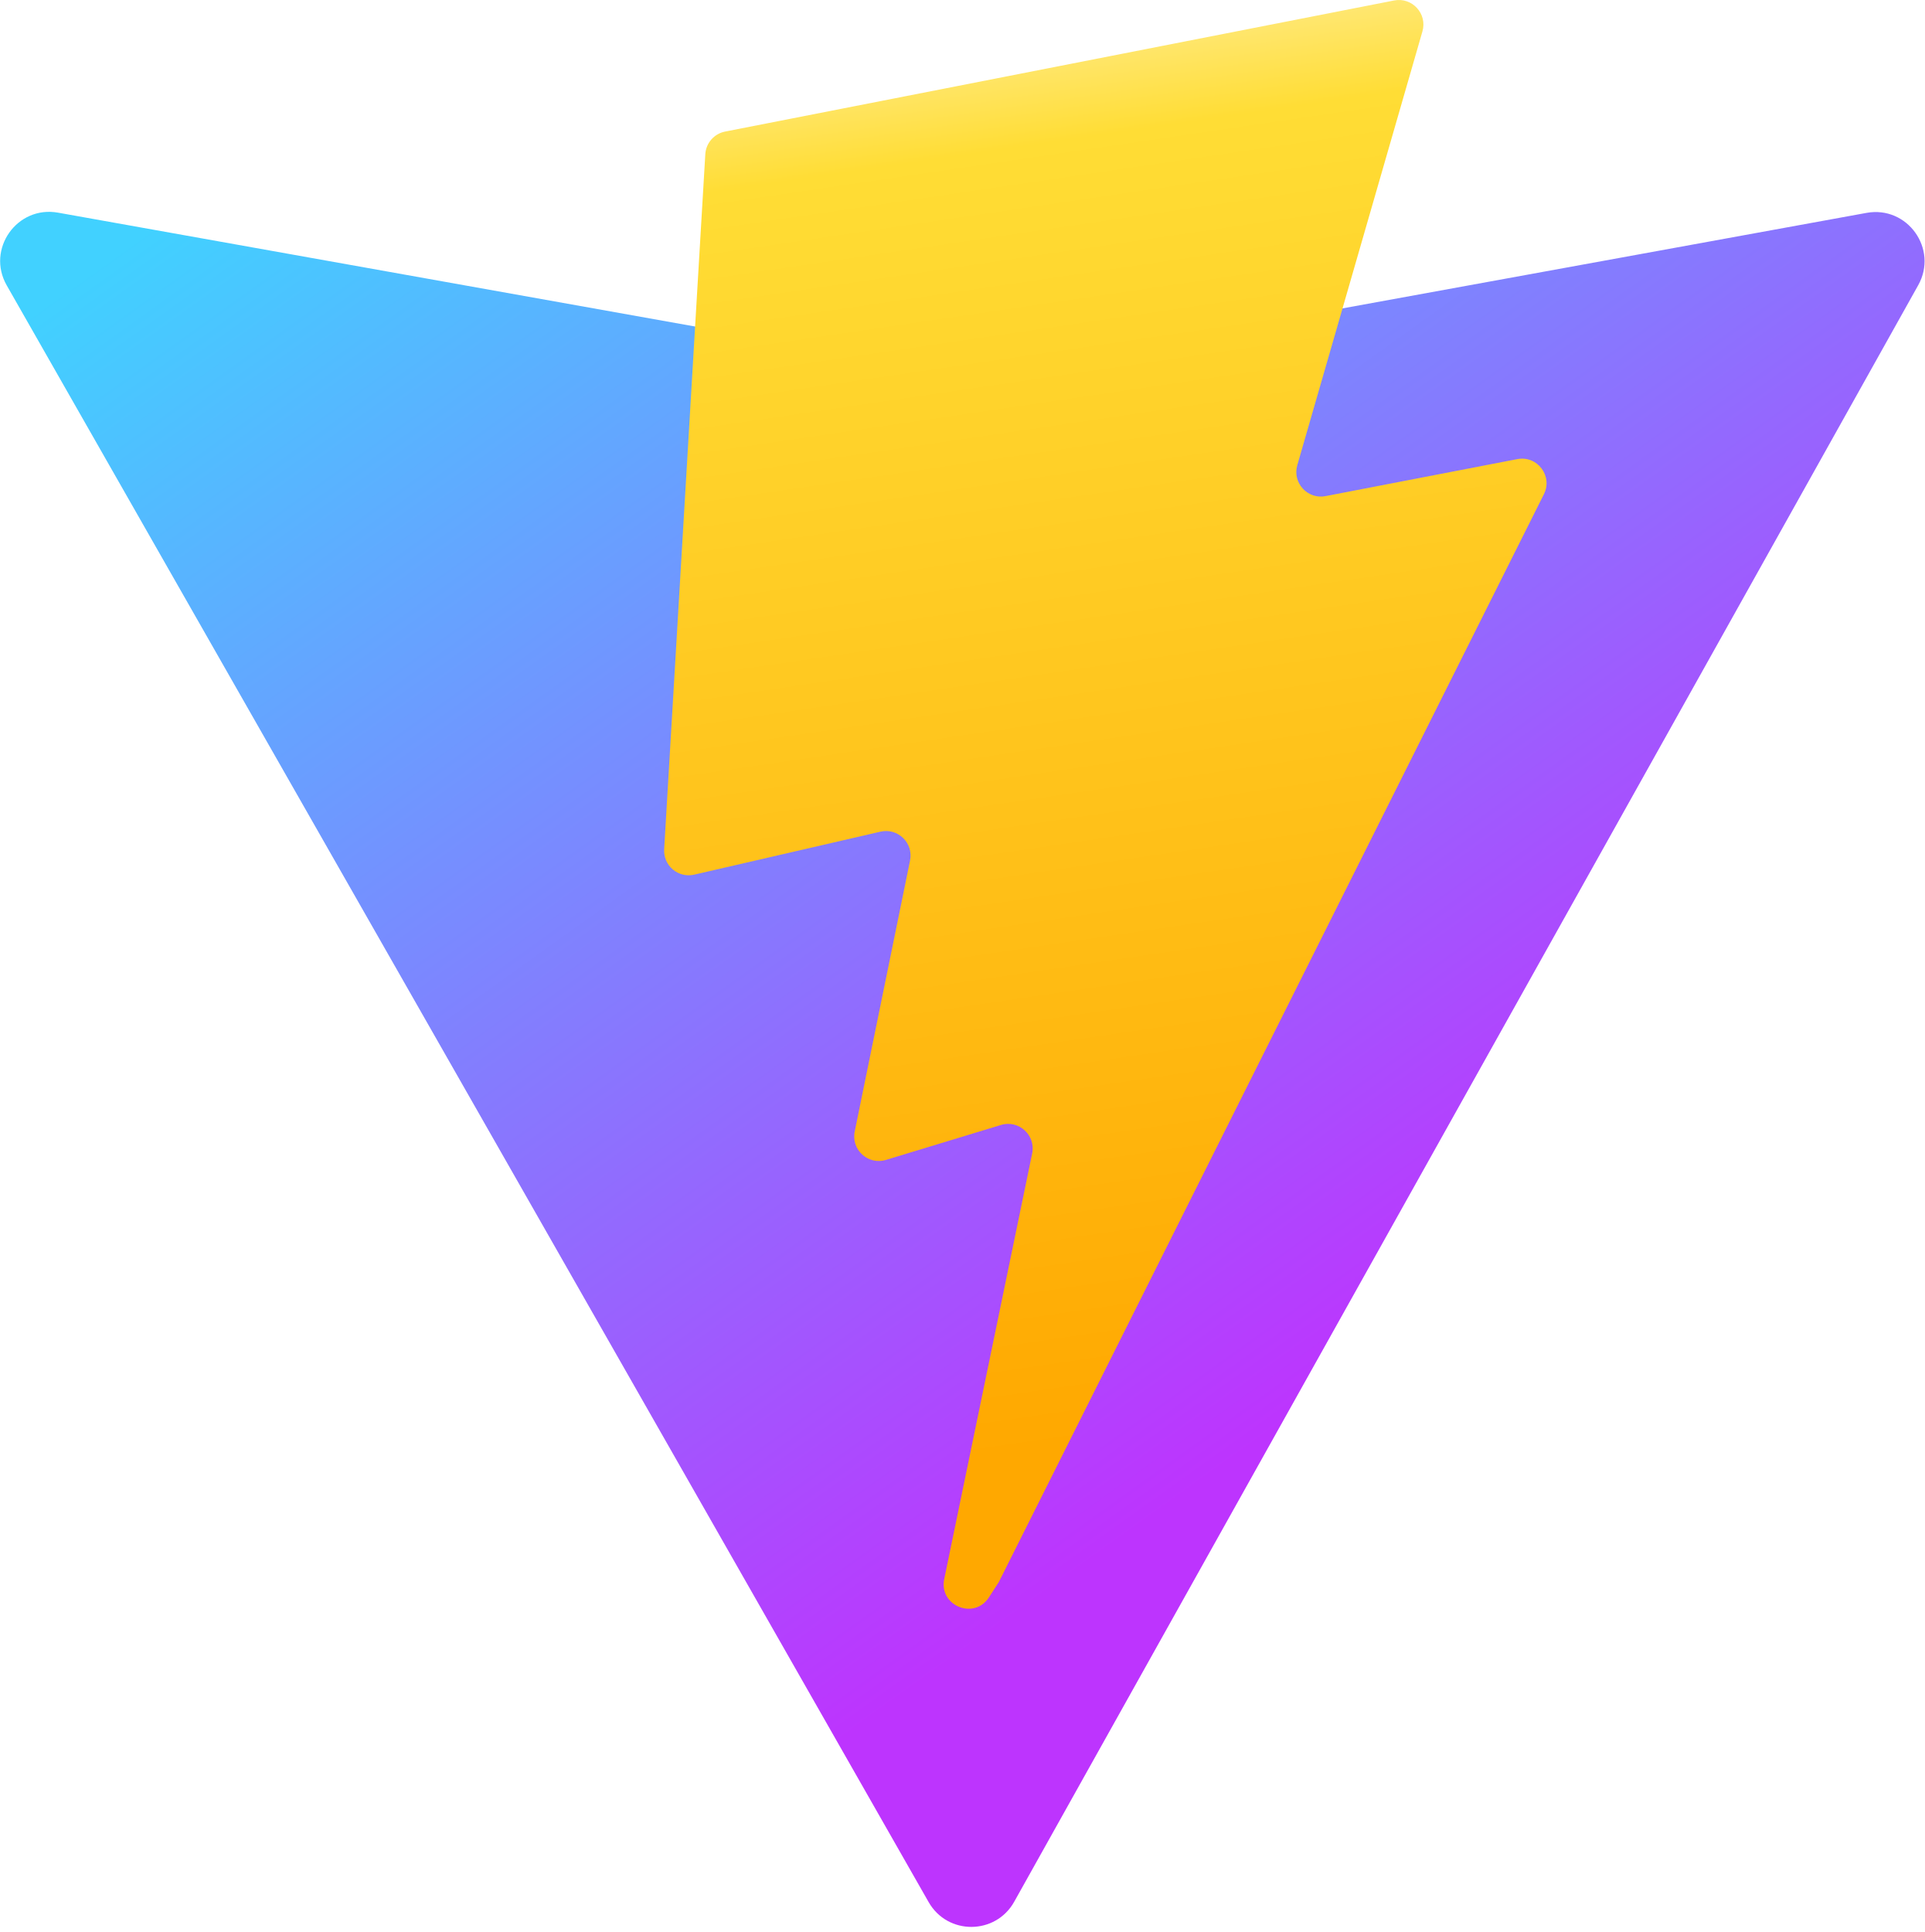
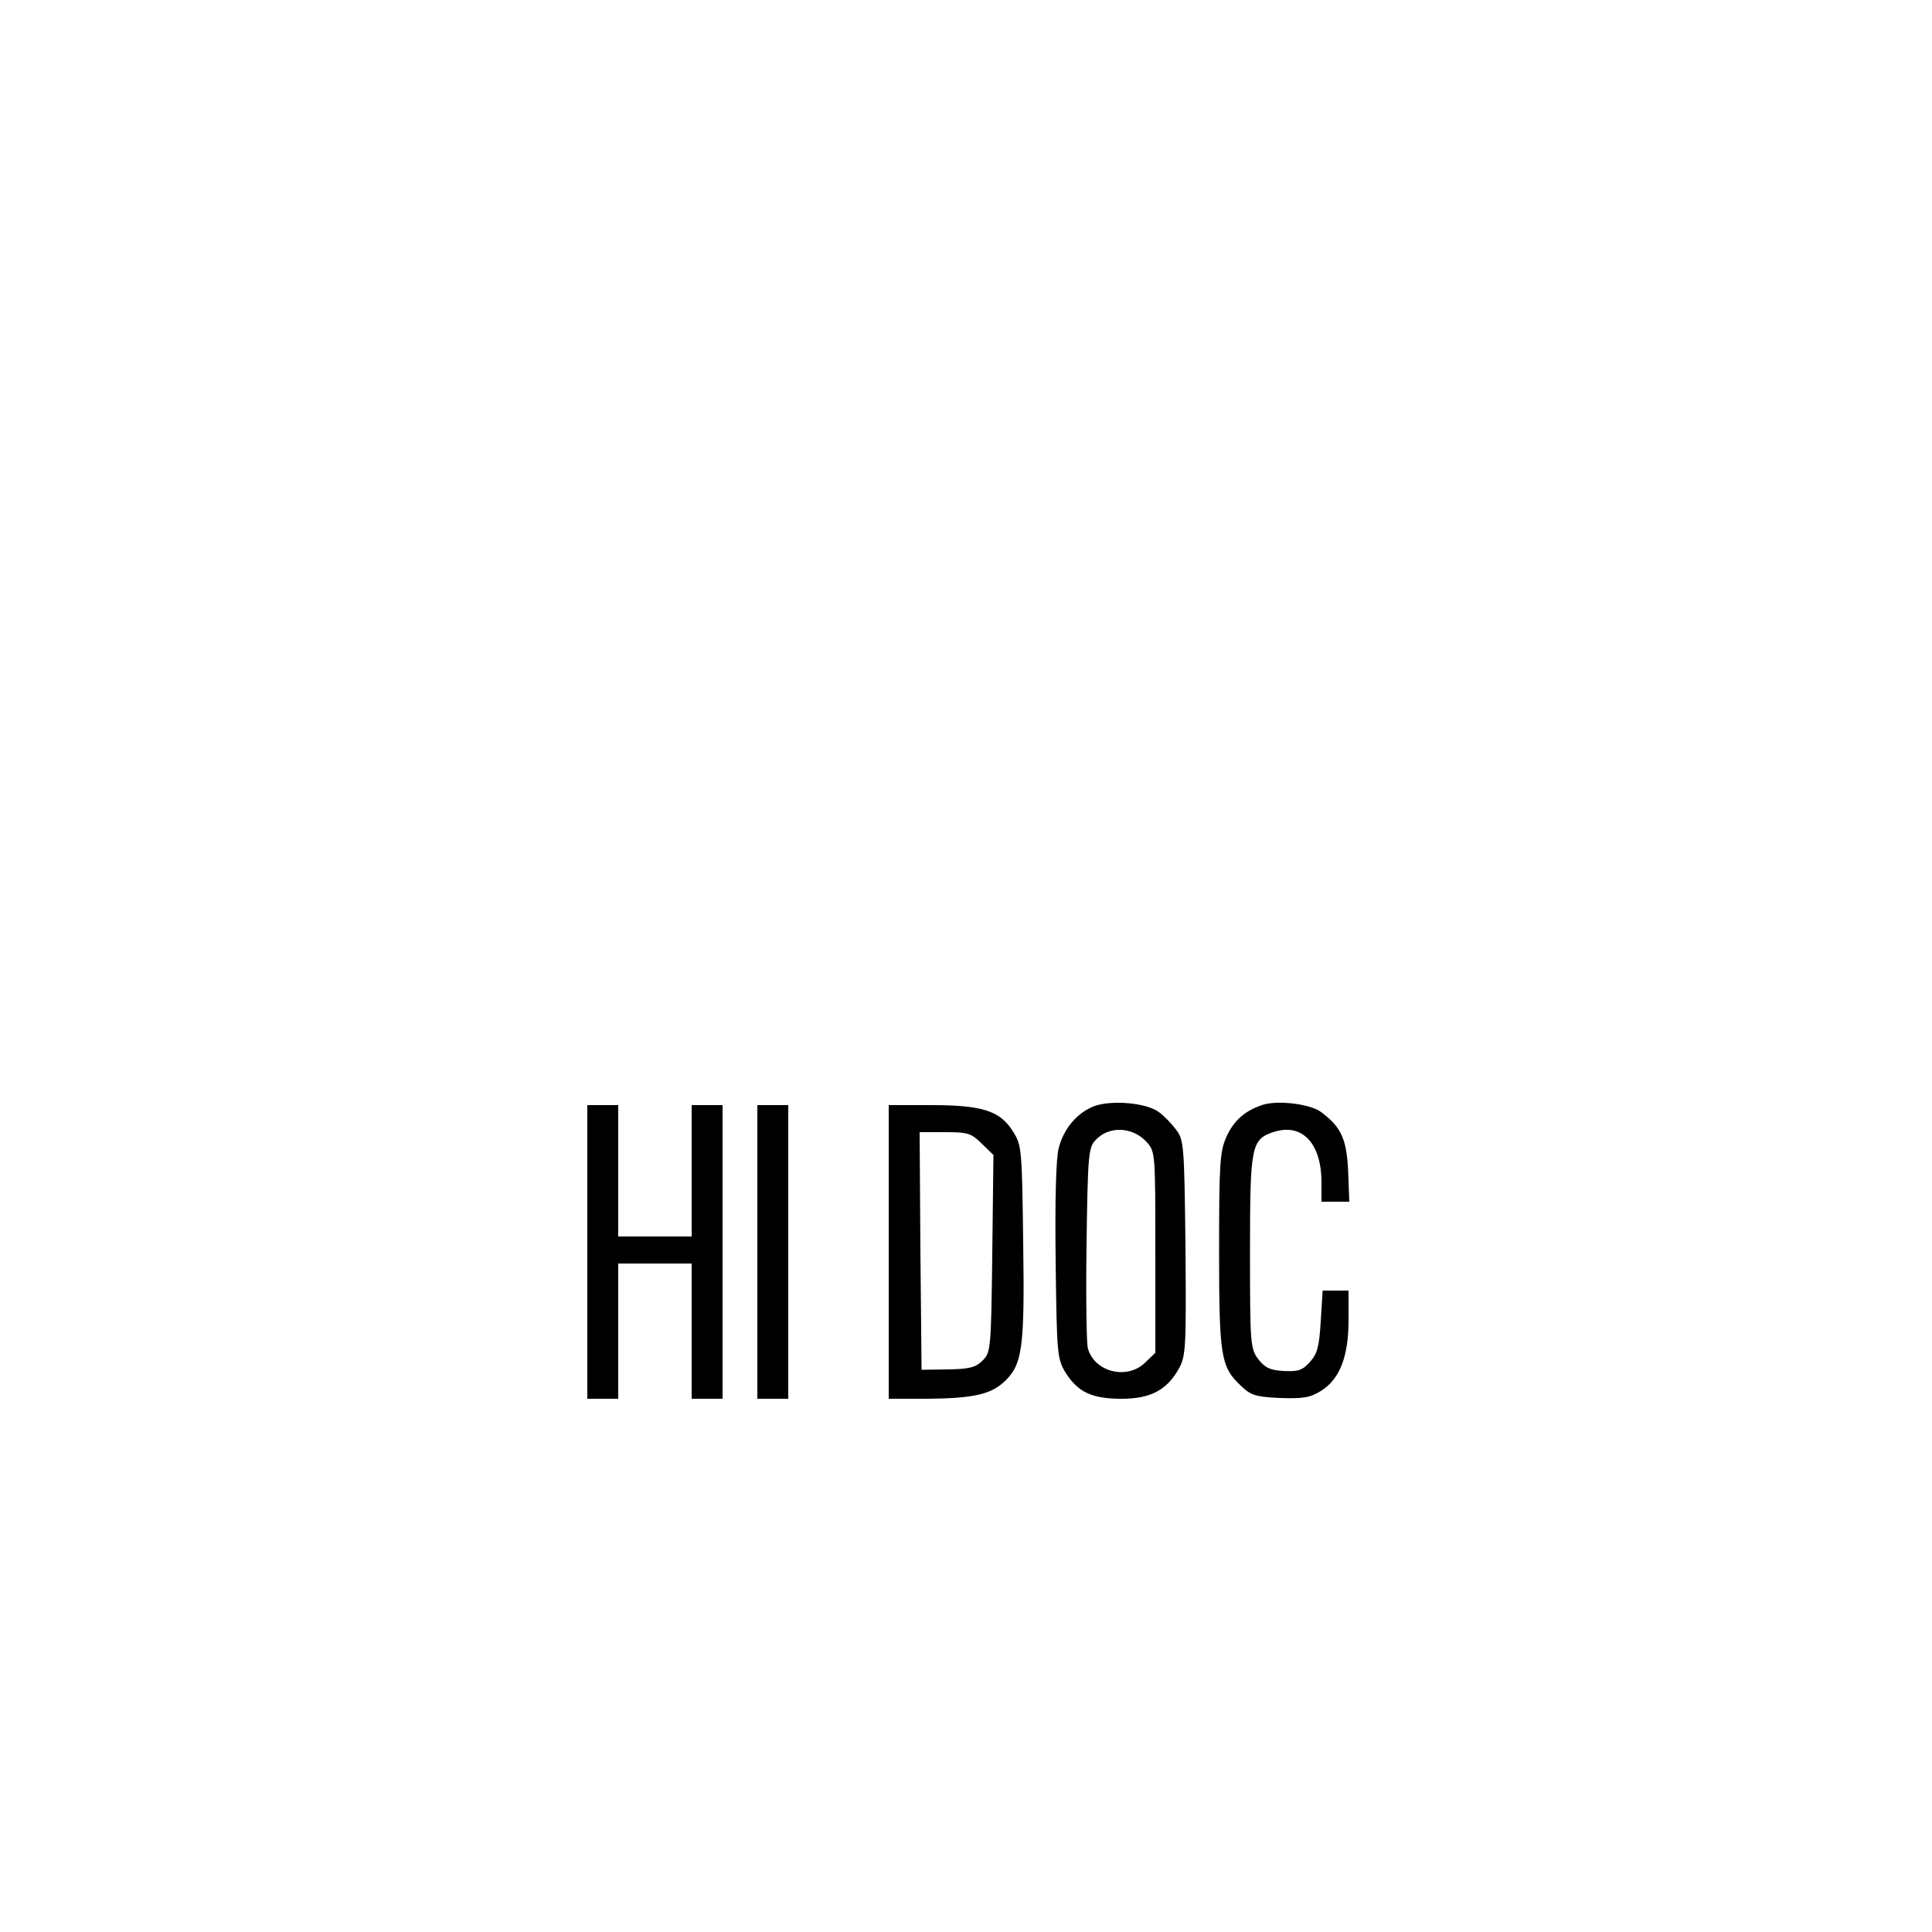
- <svg xmlns="http://www.w3.org/2000/svg" aria-hidden="true" role="img" class="iconify iconify--logos" width="31.88" height="32" preserveAspectRatio="xMidYMid meet" viewBox="0 0 256 257">
-   <defs>
-     <linearGradient id="IconifyId1813088fe1fbc01fb466" x1="-.828%" x2="57.636%" y1="7.652%" y2="78.411%">
-       <stop offset="0%" stop-color="#41D1FF" />
-       <stop offset="100%" stop-color="#BD34FE" />
-     </linearGradient>
-     <linearGradient id="IconifyId1813088fe1fbc01fb467" x1="43.376%" x2="50.316%" y1="2.242%" y2="89.03%">
-       <stop offset="0%" stop-color="#FFEA83" />
-       <stop offset="8.333%" stop-color="#FFDD35" />
-       <stop offset="100%" stop-color="#FFA800" />
-     </linearGradient>
-   </defs>
-   <path fill="url(#IconifyId1813088fe1fbc01fb466)" d="M255.153 37.938L134.897 252.976c-2.483 4.44-8.862 4.466-11.382.048L.875 37.958c-2.746-4.814 1.371-10.646 6.827-9.67l120.385 21.517a6.537 6.537 0 0 0 2.322-.004l117.867-21.483c5.438-.991 9.574 4.796 6.877 9.62Z" />
-   <path fill="url(#IconifyId1813088fe1fbc01fb467)" d="M185.432.063L96.44 17.501a3.268 3.268 0 0 0-2.634 3.014l-5.474 92.456a3.268 3.268 0 0 0 3.997 3.378l24.777-5.718c2.318-.535 4.413 1.507 3.936 3.838l-7.361 36.047c-.495 2.426 1.782 4.5 4.151 3.78l15.304-4.649c2.372-.72 4.652 1.36 4.15 3.788l-11.698 56.621c-.732 3.542 3.979 5.473 5.943 2.437l1.313-2.028l72.516-144.72c1.215-2.423-.88-5.186-3.54-4.672l-25.505 4.922c-2.396.462-4.435-1.77-3.759-4.114l16.646-57.705c.677-2.35-1.37-4.583-3.769-4.113Z" />
+ <svg xmlns="http://www.w3.org/2000/svg" version="1.0" width="500pt" height="500pt" viewBox="0 0 500 500" preserveAspectRatio="xMidYMid meet">
+   <g transform="translate(0,500) scale(0.1,-0.1)" fill="#000000" stroke="none">
+     <path d="M2831 2137 c-43 -17 -78 -57 -91 -108 -7 -26 -10 -131 -8 -292 3 -244 4 -253 26 -290 32 -50 68 -67 145 -67 75 0 118 23 149 80 17 32 18 57 16 312 -3 261 -4 278 -24 304 -11 15 -31 36 -45 46 -32 24 -123 32 -168 15z m137 -93 c22 -25 22 -30 22 -285 l0 -260 -25 -24 c-47 -48 -134 -26 -150 37 -3 13 -5 134 -3 270 3 223 5 248 22 266 34 39 97 37 134 -4z" />
+     <path d="M3269 2141 c-47 -15 -76 -41 -95 -83 -17 -38 -19 -69 -19 -293 0 -274 4 -302 56 -351 26 -25 38 -29 102 -32 59 -2 78 1 105 18 49 30 72 89 72 183 l0 77 -34 0 -33 0 -5 -80 c-4 -67 -9 -84 -29 -106 -19 -21 -31 -24 -68 -22 -35 2 -48 9 -65 31 -20 27 -21 40 -21 276 0 274 3 292 60 311 74 25 125 -28 125 -130 l0 -50 36 0 36 0 -3 79 c-4 84 -18 114 -70 153 -28 21 -111 31 -150 19z" />
+     <path d="M1520 1760 l0 -380 40 0 40 0 0 175 0 175 95 0 95 0 0 -175 0 -175 40 0 40 0 0 380 0 380 -40 0 -40 0 0 -170 0 -170 -95 0 -95 0 0 170 0 170 -40 0 -40 0 0 -380z" />
+     <path d="M1960 1760 l0 -380 40 0 40 0 0 380 0 380 -40 0 -40 0 0 -380z" />
+     <path d="M2300 1760 l0 -380 98 0 c120 1 166 11 202 45 46 44 52 86 48 360 -3 240 -4 252 -26 286 -33 54 -79 69 -212 69 l-110 0 0 -380z m241 280 l30 -29 -3 -255 c-3 -248 -4 -256 -25 -277 -18 -18 -34 -22 -90 -23 l-68 -1 -3 308 -2 307 66 0 c59 0 68 -3 95 -30z" />
+   </g>
</svg>
